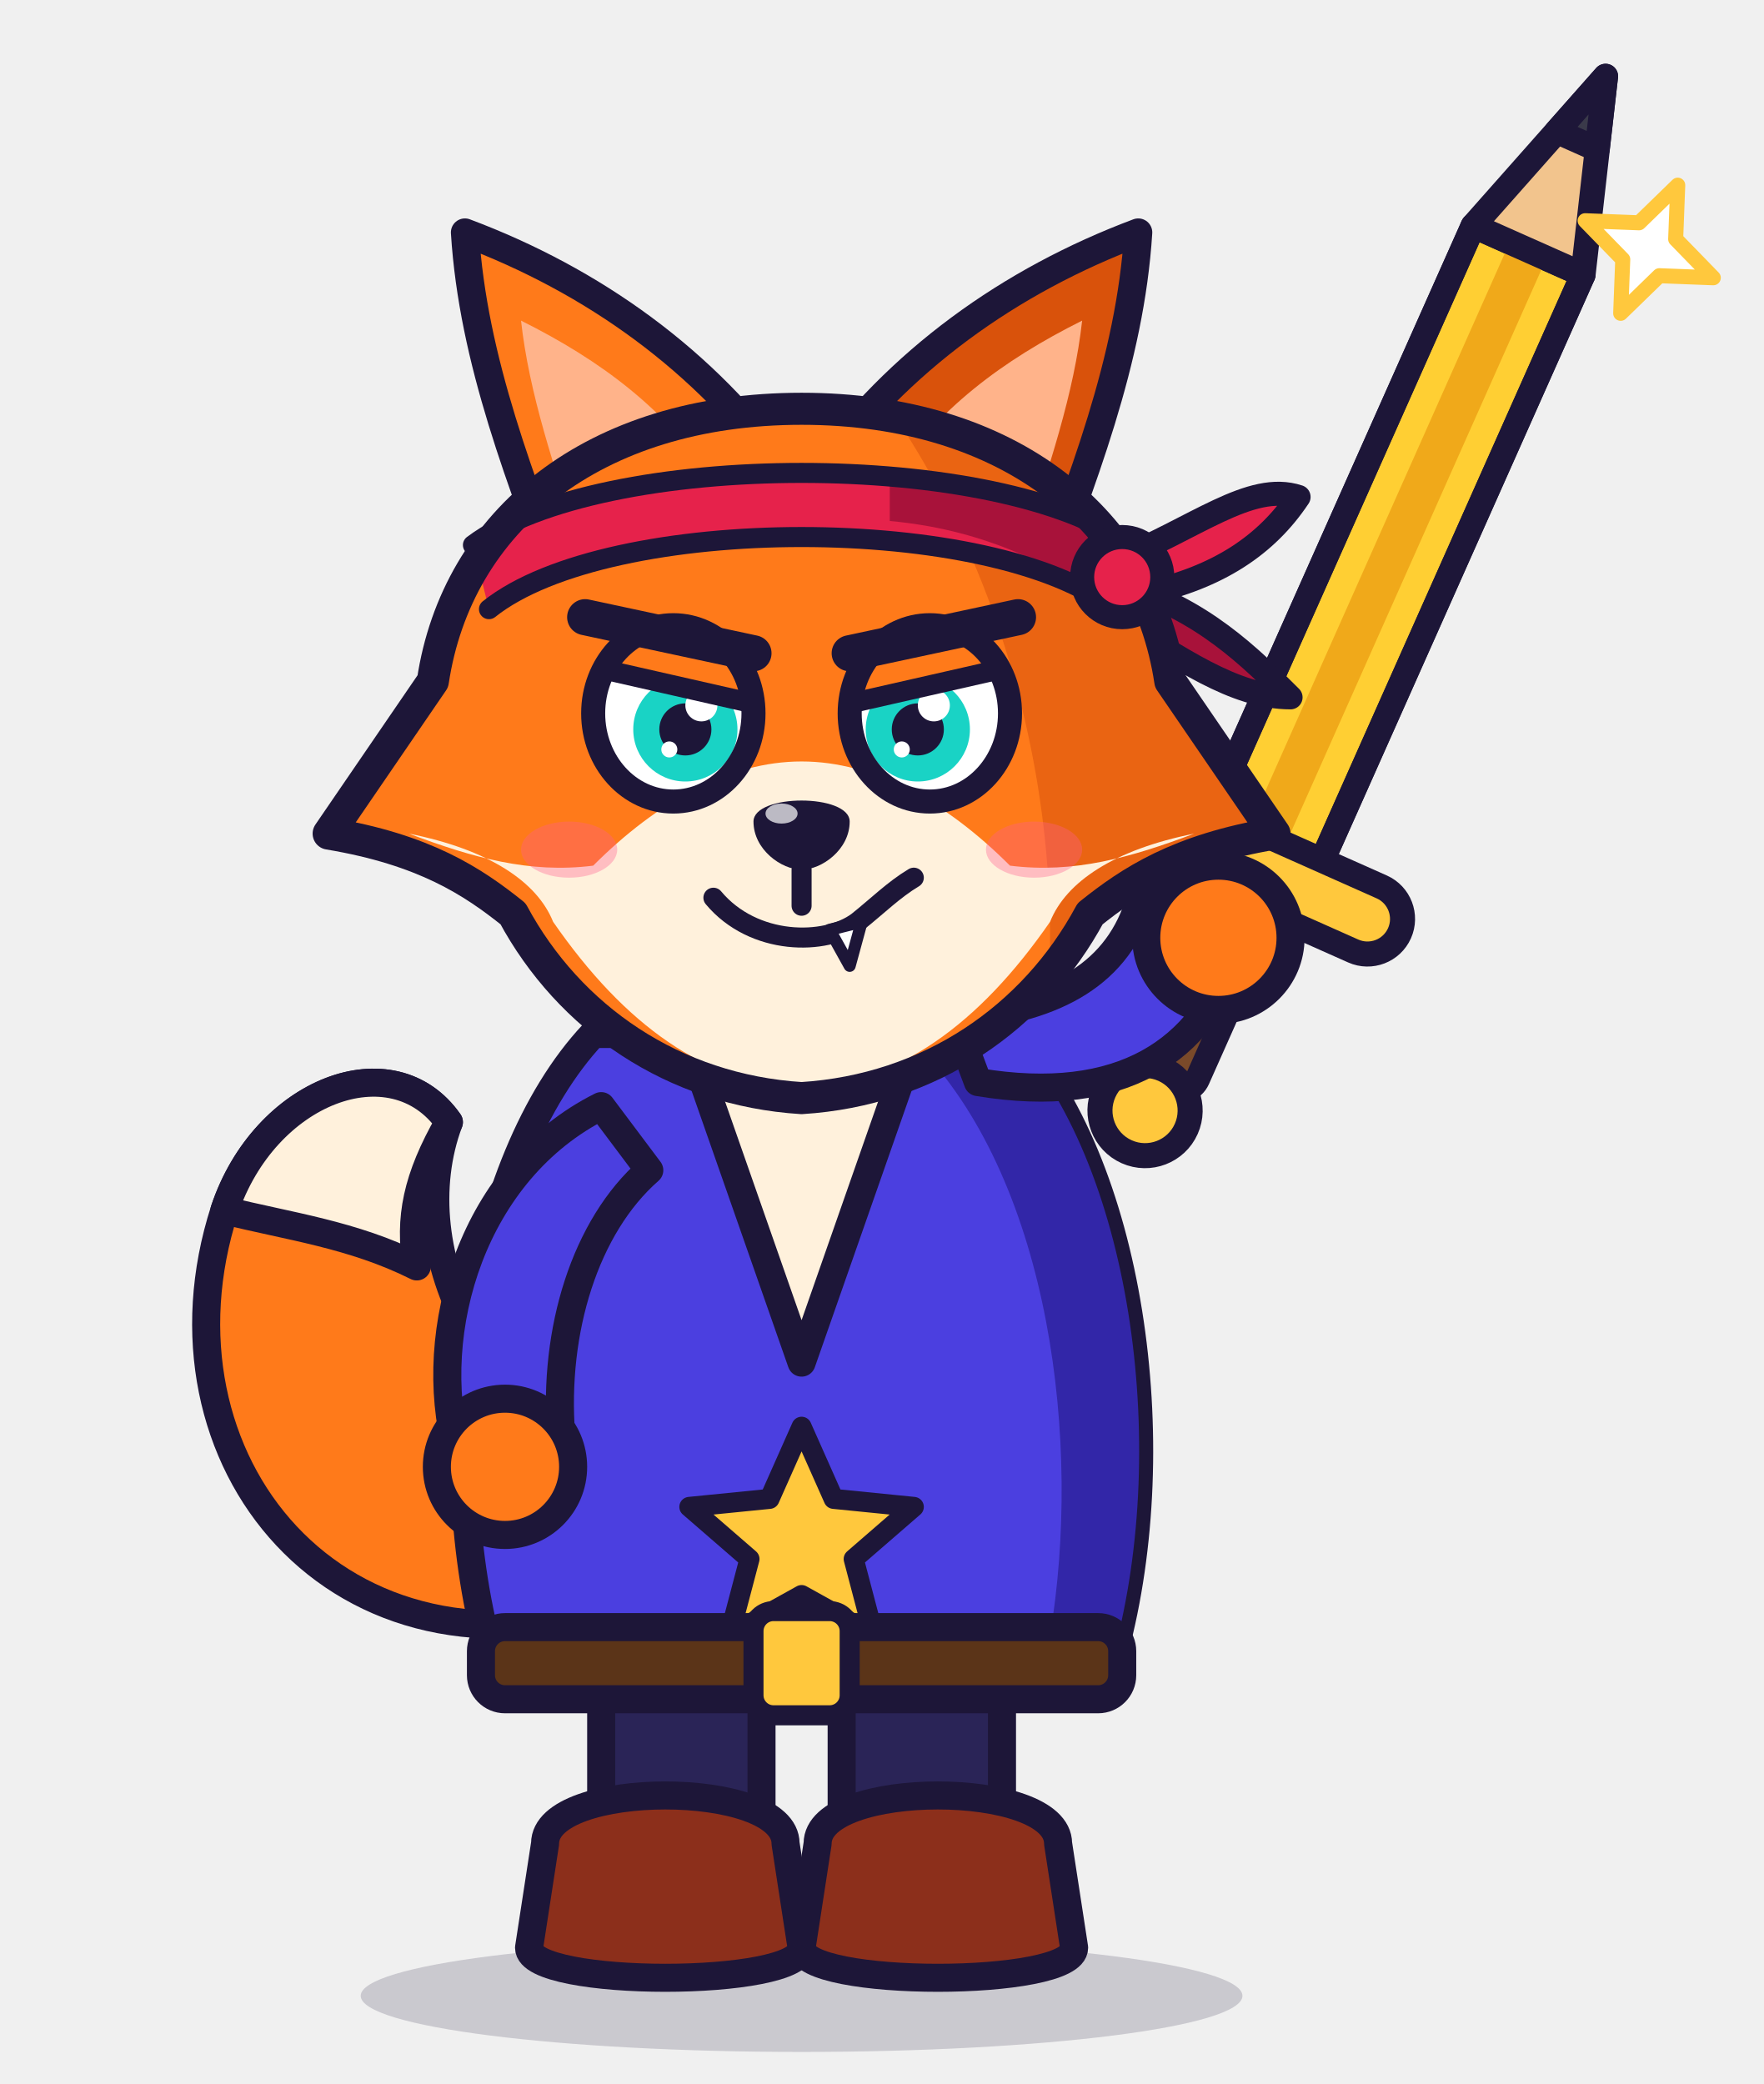
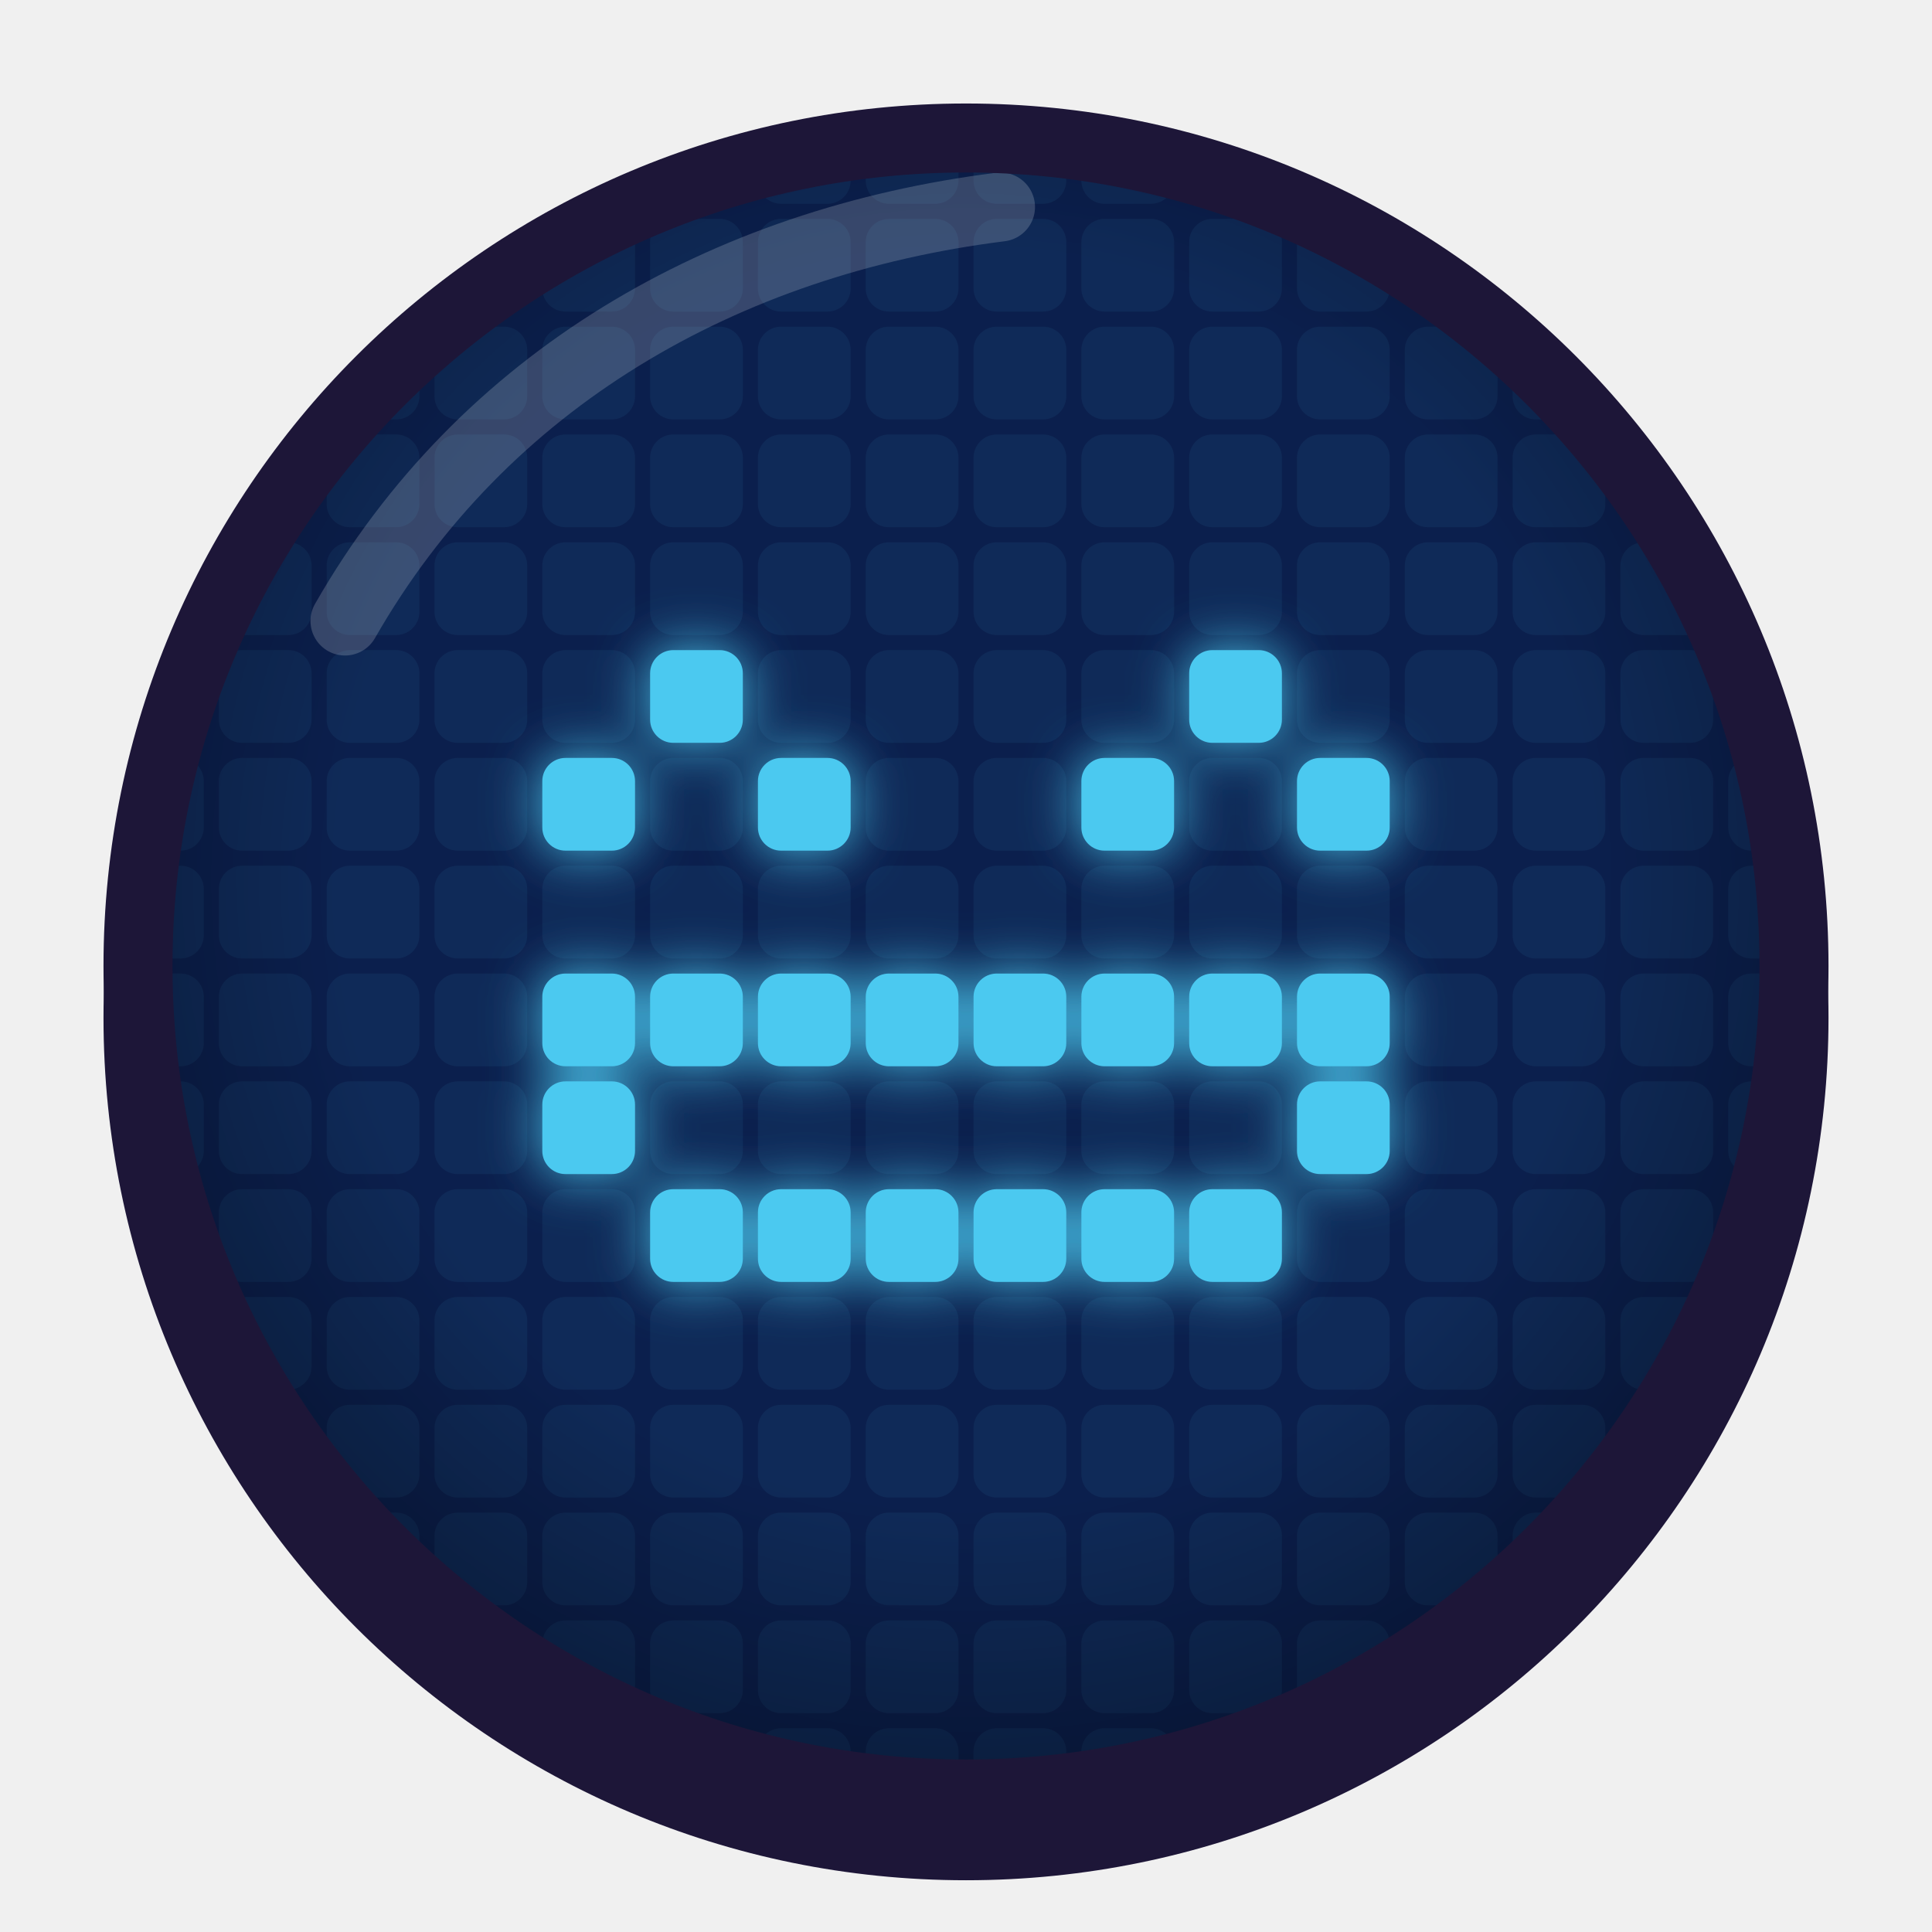
- <svg xmlns="http://www.w3.org/2000/svg" viewBox="0 -40 440 520" width="400" role="img" aria-label="Questy, le renard explorateur">
-   <ellipse cx="200" cy="458" rx="110" ry="14" fill="#1d1638" opacity="0.18" />
-   <path d="M156 360 C84 384 36 324 56 262 C66 232 98 220 112 240 C100 272 120 318 170 330 Z" fill="#ff7a1a" stroke="#1d1638" stroke-width="7" stroke-linejoin="round" stroke-linecap="round" />
-   <path d="M56 262 C66 232 98 220 112 240 C104 254 102 264 104 276 C88 268 72 266 56 262 Z" fill="#fff1dc" stroke="#1d1638" stroke-width="7" stroke-linejoin="round" stroke-linecap="round" />
-   <g transform="translate(304 196) rotate(24) scale(1.25)">
-     <g stroke="#1d1638" stroke-width="5" stroke-linejoin="round">
-       <rect x="-12" y="-152" width="24" height="132" fill="#ffcf33" />
-       <rect x="-4" y="-152" width="8" height="132" fill="#f0a91a" stroke="none" />
-       <path d="M-12 -152 L12 -152 L0 -190 Z" fill="#f2c48d" />
-       <path d="M-4.4 -176 L4.4 -176 L0 -190 Z" fill="#3a3a4a" />
-       <path d="M-12 -152 L-12 -20 M12 -152 L12 -20" fill="none" />
-       <rect x="-32" y="-24" width="64" height="14" rx="7" fill="#ffc83d" />
-       <rect x="-7" y="-10" width="14" height="40" rx="4" fill="#7a4a2a" />
-       <circle cx="0" cy="36" r="9" fill="#ffc83d" />
-       <path d="M22 -176 L26 -166 L36 -162 L26 -158 L22 -148 L18 -158 L8 -162 L18 -166 Z" fill="#fff" stroke="#ffc83d" stroke-width="3" />
+ <svg xmlns="http://www.w3.org/2000/svg" viewBox="-6 -6 112 112" width="256" height="256" role="img" aria-label="Questy — Content">
+   <defs>
+     <clipPath id="_R_0_-c">
+       <circle cx="50" cy="50" r="48" />
+     </clipPath>
+     <filter id="_R_0_-glow" x="-20%" y="-20%" width="140%" height="140%">
+       <feGaussianBlur stdDeviation="1.6" result="b" />
+       <feMerge>
+         <feMergeNode in="b" />
+         <feMergeNode in="SourceGraphic" />
+       </feMerge>
+     </filter>
+     <radialGradient id="_R_0_-v" cx="0.5" cy="0.45" r="0.6">
+       <stop offset="0.6" stop-color="#000" stop-opacity="0" />
+       <stop offset="1" stop-color="#000" stop-opacity="0.45" />
+     </radialGradient>
+   </defs>
+   <circle cx="50" cy="53" r="50" fill="#1d1638" />
+   <g clip-path="url(#_R_0_-c)">
+     <rect x="0" y="0" width="100" height="100" fill="#0b1f4d" />
+     <rect x="0.438" y="0.438" width="5.375" height="5.375" rx="1.344" fill="#4cc9f0" opacity="0.07" />
+     <rect x="6.688" y="0.438" width="5.375" height="5.375" rx="1.344" fill="#4cc9f0" opacity="0.07" />
+     <rect x="12.938" y="0.438" width="5.375" height="5.375" rx="1.344" fill="#4cc9f0" opacity="0.07" />
+     <rect x="19.188" y="0.438" width="5.375" height="5.375" rx="1.344" fill="#4cc9f0" opacity="0.07" />
+     <rect x="25.438" y="0.438" width="5.375" height="5.375" rx="1.344" fill="#4cc9f0" opacity="0.07" />
+     <rect x="31.688" y="0.438" width="5.375" height="5.375" rx="1.344" fill="#4cc9f0" opacity="0.07" />
+     <rect x="37.938" y="0.438" width="5.375" height="5.375" rx="1.344" fill="#4cc9f0" opacity="0.07" />
+     <rect x="44.188" y="0.438" width="5.375" height="5.375" rx="1.344" fill="#4cc9f0" opacity="0.07" />
+     <rect x="50.438" y="0.438" width="5.375" height="5.375" rx="1.344" fill="#4cc9f0" opacity="0.07" />
+     <rect x="56.688" y="0.438" width="5.375" height="5.375" rx="1.344" fill="#4cc9f0" opacity="0.07" />
+     <rect x="62.938" y="0.438" width="5.375" height="5.375" rx="1.344" fill="#4cc9f0" opacity="0.07" />
+     <rect x="69.188" y="0.438" width="5.375" height="5.375" rx="1.344" fill="#4cc9f0" opacity="0.07" />
+     <rect x="75.438" y="0.438" width="5.375" height="5.375" rx="1.344" fill="#4cc9f0" opacity="0.07" />
+     <rect x="81.688" y="0.438" width="5.375" height="5.375" rx="1.344" fill="#4cc9f0" opacity="0.07" />
+     <rect x="87.938" y="0.438" width="5.375" height="5.375" rx="1.344" fill="#4cc9f0" opacity="0.07" />
+     <rect x="94.188" y="0.438" width="5.375" height="5.375" rx="1.344" fill="#4cc9f0" opacity="0.07" />
+     <rect x="0.438" y="6.688" width="5.375" height="5.375" rx="1.344" fill="#4cc9f0" opacity="0.07" />
+     <rect x="6.688" y="6.688" width="5.375" height="5.375" rx="1.344" fill="#4cc9f0" opacity="0.07" />
+     <rect x="12.938" y="6.688" width="5.375" height="5.375" rx="1.344" fill="#4cc9f0" opacity="0.07" />
+     <rect x="19.188" y="6.688" width="5.375" height="5.375" rx="1.344" fill="#4cc9f0" opacity="0.07" />
+     <rect x="25.438" y="6.688" width="5.375" height="5.375" rx="1.344" fill="#4cc9f0" opacity="0.07" />
+     <rect x="31.688" y="6.688" width="5.375" height="5.375" rx="1.344" fill="#4cc9f0" opacity="0.07" />
+     <rect x="37.938" y="6.688" width="5.375" height="5.375" rx="1.344" fill="#4cc9f0" opacity="0.07" />
+     <rect x="44.188" y="6.688" width="5.375" height="5.375" rx="1.344" fill="#4cc9f0" opacity="0.07" />
+     <rect x="50.438" y="6.688" width="5.375" height="5.375" rx="1.344" fill="#4cc9f0" opacity="0.07" />
+     <rect x="56.688" y="6.688" width="5.375" height="5.375" rx="1.344" fill="#4cc9f0" opacity="0.07" />
+     <rect x="62.938" y="6.688" width="5.375" height="5.375" rx="1.344" fill="#4cc9f0" opacity="0.07" />
+     <rect x="69.188" y="6.688" width="5.375" height="5.375" rx="1.344" fill="#4cc9f0" opacity="0.07" />
+     <rect x="75.438" y="6.688" width="5.375" height="5.375" rx="1.344" fill="#4cc9f0" opacity="0.07" />
+     <rect x="81.688" y="6.688" width="5.375" height="5.375" rx="1.344" fill="#4cc9f0" opacity="0.07" />
+     <rect x="87.938" y="6.688" width="5.375" height="5.375" rx="1.344" fill="#4cc9f0" opacity="0.07" />
+     <rect x="94.188" y="6.688" width="5.375" height="5.375" rx="1.344" fill="#4cc9f0" opacity="0.07" />
+     <rect x="0.438" y="12.938" width="5.375" height="5.375" rx="1.344" fill="#4cc9f0" opacity="0.07" />
+     <rect x="6.688" y="12.938" width="5.375" height="5.375" rx="1.344" fill="#4cc9f0" opacity="0.07" />
+     <rect x="12.938" y="12.938" width="5.375" height="5.375" rx="1.344" fill="#4cc9f0" opacity="0.07" />
+     <rect x="19.188" y="12.938" width="5.375" height="5.375" rx="1.344" fill="#4cc9f0" opacity="0.07" />
+     <rect x="25.438" y="12.938" width="5.375" height="5.375" rx="1.344" fill="#4cc9f0" opacity="0.07" />
+     <rect x="31.688" y="12.938" width="5.375" height="5.375" rx="1.344" fill="#4cc9f0" opacity="0.07" />
+     <rect x="37.938" y="12.938" width="5.375" height="5.375" rx="1.344" fill="#4cc9f0" opacity="0.07" />
+     <rect x="44.188" y="12.938" width="5.375" height="5.375" rx="1.344" fill="#4cc9f0" opacity="0.07" />
+     <rect x="50.438" y="12.938" width="5.375" height="5.375" rx="1.344" fill="#4cc9f0" opacity="0.07" />
+     <rect x="56.688" y="12.938" width="5.375" height="5.375" rx="1.344" fill="#4cc9f0" opacity="0.07" />
+     <rect x="62.938" y="12.938" width="5.375" height="5.375" rx="1.344" fill="#4cc9f0" opacity="0.07" />
+     <rect x="69.188" y="12.938" width="5.375" height="5.375" rx="1.344" fill="#4cc9f0" opacity="0.07" />
+     <rect x="75.438" y="12.938" width="5.375" height="5.375" rx="1.344" fill="#4cc9f0" opacity="0.07" />
+     <rect x="81.688" y="12.938" width="5.375" height="5.375" rx="1.344" fill="#4cc9f0" opacity="0.07" />
+     <rect x="87.938" y="12.938" width="5.375" height="5.375" rx="1.344" fill="#4cc9f0" opacity="0.07" />
+     <rect x="94.188" y="12.938" width="5.375" height="5.375" rx="1.344" fill="#4cc9f0" opacity="0.07" />
+     <rect x="0.438" y="19.188" width="5.375" height="5.375" rx="1.344" fill="#4cc9f0" opacity="0.07" />
+     <rect x="6.688" y="19.188" width="5.375" height="5.375" rx="1.344" fill="#4cc9f0" opacity="0.07" />
+     <rect x="12.938" y="19.188" width="5.375" height="5.375" rx="1.344" fill="#4cc9f0" opacity="0.07" />
+     <rect x="19.188" y="19.188" width="5.375" height="5.375" rx="1.344" fill="#4cc9f0" opacity="0.07" />
+     <rect x="25.438" y="19.188" width="5.375" height="5.375" rx="1.344" fill="#4cc9f0" opacity="0.07" />
+     <rect x="31.688" y="19.188" width="5.375" height="5.375" rx="1.344" fill="#4cc9f0" opacity="0.07" />
+     <rect x="37.938" y="19.188" width="5.375" height="5.375" rx="1.344" fill="#4cc9f0" opacity="0.07" />
+     <rect x="44.188" y="19.188" width="5.375" height="5.375" rx="1.344" fill="#4cc9f0" opacity="0.07" />
+     <rect x="50.438" y="19.188" width="5.375" height="5.375" rx="1.344" fill="#4cc9f0" opacity="0.07" />
+     <rect x="56.688" y="19.188" width="5.375" height="5.375" rx="1.344" fill="#4cc9f0" opacity="0.07" />
+     <rect x="62.938" y="19.188" width="5.375" height="5.375" rx="1.344" fill="#4cc9f0" opacity="0.07" />
+     <rect x="69.188" y="19.188" width="5.375" height="5.375" rx="1.344" fill="#4cc9f0" opacity="0.07" />
+     <rect x="75.438" y="19.188" width="5.375" height="5.375" rx="1.344" fill="#4cc9f0" opacity="0.07" />
+     <rect x="81.688" y="19.188" width="5.375" height="5.375" rx="1.344" fill="#4cc9f0" opacity="0.07" />
+     <rect x="87.938" y="19.188" width="5.375" height="5.375" rx="1.344" fill="#4cc9f0" opacity="0.07" />
+     <rect x="94.188" y="19.188" width="5.375" height="5.375" rx="1.344" fill="#4cc9f0" opacity="0.07" />
+     <rect x="0.438" y="25.438" width="5.375" height="5.375" rx="1.344" fill="#4cc9f0" opacity="0.07" />
+     <rect x="6.688" y="25.438" width="5.375" height="5.375" rx="1.344" fill="#4cc9f0" opacity="0.07" />
+     <rect x="12.938" y="25.438" width="5.375" height="5.375" rx="1.344" fill="#4cc9f0" opacity="0.07" />
+     <rect x="19.188" y="25.438" width="5.375" height="5.375" rx="1.344" fill="#4cc9f0" opacity="0.07" />
+     <rect x="25.438" y="25.438" width="5.375" height="5.375" rx="1.344" fill="#4cc9f0" opacity="0.07" />
+     <rect x="31.688" y="25.438" width="5.375" height="5.375" rx="1.344" fill="#4cc9f0" opacity="0.07" />
+     <rect x="37.938" y="25.438" width="5.375" height="5.375" rx="1.344" fill="#4cc9f0" opacity="0.07" />
+     <rect x="44.188" y="25.438" width="5.375" height="5.375" rx="1.344" fill="#4cc9f0" opacity="0.07" />
+     <rect x="50.438" y="25.438" width="5.375" height="5.375" rx="1.344" fill="#4cc9f0" opacity="0.07" />
+     <rect x="56.688" y="25.438" width="5.375" height="5.375" rx="1.344" fill="#4cc9f0" opacity="0.07" />
+     <rect x="62.938" y="25.438" width="5.375" height="5.375" rx="1.344" fill="#4cc9f0" opacity="0.07" />
+     <rect x="69.188" y="25.438" width="5.375" height="5.375" rx="1.344" fill="#4cc9f0" opacity="0.07" />
+     <rect x="75.438" y="25.438" width="5.375" height="5.375" rx="1.344" fill="#4cc9f0" opacity="0.07" />
+     <rect x="81.688" y="25.438" width="5.375" height="5.375" rx="1.344" fill="#4cc9f0" opacity="0.07" />
+     <rect x="87.938" y="25.438" width="5.375" height="5.375" rx="1.344" fill="#4cc9f0" opacity="0.07" />
+     <rect x="94.188" y="25.438" width="5.375" height="5.375" rx="1.344" fill="#4cc9f0" opacity="0.07" />
+     <rect x="0.438" y="31.688" width="5.375" height="5.375" rx="1.344" fill="#4cc9f0" opacity="0.07" />
+     <rect x="6.688" y="31.688" width="5.375" height="5.375" rx="1.344" fill="#4cc9f0" opacity="0.07" />
+     <rect x="12.938" y="31.688" width="5.375" height="5.375" rx="1.344" fill="#4cc9f0" opacity="0.07" />
+     <rect x="19.188" y="31.688" width="5.375" height="5.375" rx="1.344" fill="#4cc9f0" opacity="0.07" />
+     <rect x="25.438" y="31.688" width="5.375" height="5.375" rx="1.344" fill="#4cc9f0" opacity="0.07" />
+     <rect x="37.938" y="31.688" width="5.375" height="5.375" rx="1.344" fill="#4cc9f0" opacity="0.07" />
+     <rect x="44.188" y="31.688" width="5.375" height="5.375" rx="1.344" fill="#4cc9f0" opacity="0.07" />
+     <rect x="50.438" y="31.688" width="5.375" height="5.375" rx="1.344" fill="#4cc9f0" opacity="0.07" />
+     <rect x="56.688" y="31.688" width="5.375" height="5.375" rx="1.344" fill="#4cc9f0" opacity="0.07" />
+     <rect x="69.188" y="31.688" width="5.375" height="5.375" rx="1.344" fill="#4cc9f0" opacity="0.07" />
+     <rect x="75.438" y="31.688" width="5.375" height="5.375" rx="1.344" fill="#4cc9f0" opacity="0.07" />
+     <rect x="81.688" y="31.688" width="5.375" height="5.375" rx="1.344" fill="#4cc9f0" opacity="0.07" />
+     <rect x="87.938" y="31.688" width="5.375" height="5.375" rx="1.344" fill="#4cc9f0" opacity="0.07" />
+     <rect x="94.188" y="31.688" width="5.375" height="5.375" rx="1.344" fill="#4cc9f0" opacity="0.07" />
+     <rect x="0.438" y="37.938" width="5.375" height="5.375" rx="1.344" fill="#4cc9f0" opacity="0.07" />
+     <rect x="6.688" y="37.938" width="5.375" height="5.375" rx="1.344" fill="#4cc9f0" opacity="0.07" />
+     <rect x="12.938" y="37.938" width="5.375" height="5.375" rx="1.344" fill="#4cc9f0" opacity="0.07" />
+     <rect x="19.188" y="37.938" width="5.375" height="5.375" rx="1.344" fill="#4cc9f0" opacity="0.07" />
+     <rect x="31.688" y="37.938" width="5.375" height="5.375" rx="1.344" fill="#4cc9f0" opacity="0.07" />
+     <rect x="44.188" y="37.938" width="5.375" height="5.375" rx="1.344" fill="#4cc9f0" opacity="0.07" />
+     <rect x="50.438" y="37.938" width="5.375" height="5.375" rx="1.344" fill="#4cc9f0" opacity="0.07" />
+     <rect x="62.938" y="37.938" width="5.375" height="5.375" rx="1.344" fill="#4cc9f0" opacity="0.07" />
+     <rect x="75.438" y="37.938" width="5.375" height="5.375" rx="1.344" fill="#4cc9f0" opacity="0.07" />
+     <rect x="81.688" y="37.938" width="5.375" height="5.375" rx="1.344" fill="#4cc9f0" opacity="0.07" />
+     <rect x="87.938" y="37.938" width="5.375" height="5.375" rx="1.344" fill="#4cc9f0" opacity="0.07" />
+     <rect x="94.188" y="37.938" width="5.375" height="5.375" rx="1.344" fill="#4cc9f0" opacity="0.07" />
+     <rect x="0.438" y="44.188" width="5.375" height="5.375" rx="1.344" fill="#4cc9f0" opacity="0.07" />
+     <rect x="6.688" y="44.188" width="5.375" height="5.375" rx="1.344" fill="#4cc9f0" opacity="0.07" />
+     <rect x="12.938" y="44.188" width="5.375" height="5.375" rx="1.344" fill="#4cc9f0" opacity="0.07" />
+     <rect x="19.188" y="44.188" width="5.375" height="5.375" rx="1.344" fill="#4cc9f0" opacity="0.07" />
+     <rect x="25.438" y="44.188" width="5.375" height="5.375" rx="1.344" fill="#4cc9f0" opacity="0.07" />
+     <rect x="31.688" y="44.188" width="5.375" height="5.375" rx="1.344" fill="#4cc9f0" opacity="0.07" />
+     <rect x="37.938" y="44.188" width="5.375" height="5.375" rx="1.344" fill="#4cc9f0" opacity="0.07" />
+     <rect x="44.188" y="44.188" width="5.375" height="5.375" rx="1.344" fill="#4cc9f0" opacity="0.07" />
+     <rect x="50.438" y="44.188" width="5.375" height="5.375" rx="1.344" fill="#4cc9f0" opacity="0.07" />
+     <rect x="56.688" y="44.188" width="5.375" height="5.375" rx="1.344" fill="#4cc9f0" opacity="0.07" />
+     <rect x="62.938" y="44.188" width="5.375" height="5.375" rx="1.344" fill="#4cc9f0" opacity="0.07" />
+     <rect x="69.188" y="44.188" width="5.375" height="5.375" rx="1.344" fill="#4cc9f0" opacity="0.07" />
+     <rect x="75.438" y="44.188" width="5.375" height="5.375" rx="1.344" fill="#4cc9f0" opacity="0.07" />
+     <rect x="81.688" y="44.188" width="5.375" height="5.375" rx="1.344" fill="#4cc9f0" opacity="0.07" />
+     <rect x="87.938" y="44.188" width="5.375" height="5.375" rx="1.344" fill="#4cc9f0" opacity="0.07" />
+     <rect x="94.188" y="44.188" width="5.375" height="5.375" rx="1.344" fill="#4cc9f0" opacity="0.07" />
+     <rect x="0.438" y="50.438" width="5.375" height="5.375" rx="1.344" fill="#4cc9f0" opacity="0.07" />
+     <rect x="6.688" y="50.438" width="5.375" height="5.375" rx="1.344" fill="#4cc9f0" opacity="0.07" />
+     <rect x="12.938" y="50.438" width="5.375" height="5.375" rx="1.344" fill="#4cc9f0" opacity="0.07" />
+     <rect x="19.188" y="50.438" width="5.375" height="5.375" rx="1.344" fill="#4cc9f0" opacity="0.07" />
+     <rect x="75.438" y="50.438" width="5.375" height="5.375" rx="1.344" fill="#4cc9f0" opacity="0.07" />
+     <rect x="81.688" y="50.438" width="5.375" height="5.375" rx="1.344" fill="#4cc9f0" opacity="0.07" />
+     <rect x="87.938" y="50.438" width="5.375" height="5.375" rx="1.344" fill="#4cc9f0" opacity="0.07" />
+     <rect x="94.188" y="50.438" width="5.375" height="5.375" rx="1.344" fill="#4cc9f0" opacity="0.07" />
+     <rect x="0.438" y="56.688" width="5.375" height="5.375" rx="1.344" fill="#4cc9f0" opacity="0.07" />
+     <rect x="6.688" y="56.688" width="5.375" height="5.375" rx="1.344" fill="#4cc9f0" opacity="0.07" />
+     <rect x="12.938" y="56.688" width="5.375" height="5.375" rx="1.344" fill="#4cc9f0" opacity="0.07" />
+     <rect x="19.188" y="56.688" width="5.375" height="5.375" rx="1.344" fill="#4cc9f0" opacity="0.07" />
+     <rect x="31.688" y="56.688" width="5.375" height="5.375" rx="1.344" fill="#4cc9f0" opacity="0.07" />
+     <rect x="37.938" y="56.688" width="5.375" height="5.375" rx="1.344" fill="#4cc9f0" opacity="0.07" />
+     <rect x="44.188" y="56.688" width="5.375" height="5.375" rx="1.344" fill="#4cc9f0" opacity="0.07" />
+     <rect x="50.438" y="56.688" width="5.375" height="5.375" rx="1.344" fill="#4cc9f0" opacity="0.07" />
+     <rect x="56.688" y="56.688" width="5.375" height="5.375" rx="1.344" fill="#4cc9f0" opacity="0.07" />
+     <rect x="62.938" y="56.688" width="5.375" height="5.375" rx="1.344" fill="#4cc9f0" opacity="0.07" />
+     <rect x="75.438" y="56.688" width="5.375" height="5.375" rx="1.344" fill="#4cc9f0" opacity="0.07" />
+     <rect x="81.688" y="56.688" width="5.375" height="5.375" rx="1.344" fill="#4cc9f0" opacity="0.07" />
+     <rect x="87.938" y="56.688" width="5.375" height="5.375" rx="1.344" fill="#4cc9f0" opacity="0.07" />
+     <rect x="94.188" y="56.688" width="5.375" height="5.375" rx="1.344" fill="#4cc9f0" opacity="0.07" />
+     <rect x="0.438" y="62.938" width="5.375" height="5.375" rx="1.344" fill="#4cc9f0" opacity="0.07" />
+     <rect x="6.688" y="62.938" width="5.375" height="5.375" rx="1.344" fill="#4cc9f0" opacity="0.07" />
+     <rect x="12.938" y="62.938" width="5.375" height="5.375" rx="1.344" fill="#4cc9f0" opacity="0.07" />
+     <rect x="19.188" y="62.938" width="5.375" height="5.375" rx="1.344" fill="#4cc9f0" opacity="0.07" />
+     <rect x="25.438" y="62.938" width="5.375" height="5.375" rx="1.344" fill="#4cc9f0" opacity="0.07" />
+     <rect x="69.188" y="62.938" width="5.375" height="5.375" rx="1.344" fill="#4cc9f0" opacity="0.07" />
+     <rect x="75.438" y="62.938" width="5.375" height="5.375" rx="1.344" fill="#4cc9f0" opacity="0.07" />
+     <rect x="81.688" y="62.938" width="5.375" height="5.375" rx="1.344" fill="#4cc9f0" opacity="0.07" />
+     <rect x="87.938" y="62.938" width="5.375" height="5.375" rx="1.344" fill="#4cc9f0" opacity="0.07" />
+     <rect x="94.188" y="62.938" width="5.375" height="5.375" rx="1.344" fill="#4cc9f0" opacity="0.07" />
+     <rect x="0.438" y="69.188" width="5.375" height="5.375" rx="1.344" fill="#4cc9f0" opacity="0.07" />
+     <rect x="6.688" y="69.188" width="5.375" height="5.375" rx="1.344" fill="#4cc9f0" opacity="0.07" />
+     <rect x="12.938" y="69.188" width="5.375" height="5.375" rx="1.344" fill="#4cc9f0" opacity="0.07" />
+     <rect x="19.188" y="69.188" width="5.375" height="5.375" rx="1.344" fill="#4cc9f0" opacity="0.07" />
+     <rect x="25.438" y="69.188" width="5.375" height="5.375" rx="1.344" fill="#4cc9f0" opacity="0.07" />
+     <rect x="31.688" y="69.188" width="5.375" height="5.375" rx="1.344" fill="#4cc9f0" opacity="0.07" />
+     <rect x="37.938" y="69.188" width="5.375" height="5.375" rx="1.344" fill="#4cc9f0" opacity="0.07" />
+     <rect x="44.188" y="69.188" width="5.375" height="5.375" rx="1.344" fill="#4cc9f0" opacity="0.07" />
+     <rect x="50.438" y="69.188" width="5.375" height="5.375" rx="1.344" fill="#4cc9f0" opacity="0.07" />
+     <rect x="56.688" y="69.188" width="5.375" height="5.375" rx="1.344" fill="#4cc9f0" opacity="0.07" />
+     <rect x="62.938" y="69.188" width="5.375" height="5.375" rx="1.344" fill="#4cc9f0" opacity="0.07" />
+     <rect x="69.188" y="69.188" width="5.375" height="5.375" rx="1.344" fill="#4cc9f0" opacity="0.07" />
+     <rect x="75.438" y="69.188" width="5.375" height="5.375" rx="1.344" fill="#4cc9f0" opacity="0.07" />
+     <rect x="81.688" y="69.188" width="5.375" height="5.375" rx="1.344" fill="#4cc9f0" opacity="0.07" />
+     <rect x="87.938" y="69.188" width="5.375" height="5.375" rx="1.344" fill="#4cc9f0" opacity="0.07" />
+     <rect x="94.188" y="69.188" width="5.375" height="5.375" rx="1.344" fill="#4cc9f0" opacity="0.07" />
+     <rect x="0.438" y="75.438" width="5.375" height="5.375" rx="1.344" fill="#4cc9f0" opacity="0.07" />
+     <rect x="6.688" y="75.438" width="5.375" height="5.375" rx="1.344" fill="#4cc9f0" opacity="0.07" />
+     <rect x="12.938" y="75.438" width="5.375" height="5.375" rx="1.344" fill="#4cc9f0" opacity="0.07" />
+     <rect x="19.188" y="75.438" width="5.375" height="5.375" rx="1.344" fill="#4cc9f0" opacity="0.07" />
+     <rect x="25.438" y="75.438" width="5.375" height="5.375" rx="1.344" fill="#4cc9f0" opacity="0.07" />
+     <rect x="31.688" y="75.438" width="5.375" height="5.375" rx="1.344" fill="#4cc9f0" opacity="0.07" />
+     <rect x="37.938" y="75.438" width="5.375" height="5.375" rx="1.344" fill="#4cc9f0" opacity="0.07" />
+     <rect x="44.188" y="75.438" width="5.375" height="5.375" rx="1.344" fill="#4cc9f0" opacity="0.07" />
+     <rect x="50.438" y="75.438" width="5.375" height="5.375" rx="1.344" fill="#4cc9f0" opacity="0.07" />
+     <rect x="56.688" y="75.438" width="5.375" height="5.375" rx="1.344" fill="#4cc9f0" opacity="0.07" />
+     <rect x="62.938" y="75.438" width="5.375" height="5.375" rx="1.344" fill="#4cc9f0" opacity="0.07" />
+     <rect x="69.188" y="75.438" width="5.375" height="5.375" rx="1.344" fill="#4cc9f0" opacity="0.07" />
+     <rect x="75.438" y="75.438" width="5.375" height="5.375" rx="1.344" fill="#4cc9f0" opacity="0.07" />
+     <rect x="81.688" y="75.438" width="5.375" height="5.375" rx="1.344" fill="#4cc9f0" opacity="0.07" />
+     <rect x="87.938" y="75.438" width="5.375" height="5.375" rx="1.344" fill="#4cc9f0" opacity="0.07" />
+     <rect x="94.188" y="75.438" width="5.375" height="5.375" rx="1.344" fill="#4cc9f0" opacity="0.07" />
+     <rect x="0.438" y="81.688" width="5.375" height="5.375" rx="1.344" fill="#4cc9f0" opacity="0.07" />
+     <rect x="6.688" y="81.688" width="5.375" height="5.375" rx="1.344" fill="#4cc9f0" opacity="0.07" />
+     <rect x="12.938" y="81.688" width="5.375" height="5.375" rx="1.344" fill="#4cc9f0" opacity="0.07" />
+     <rect x="19.188" y="81.688" width="5.375" height="5.375" rx="1.344" fill="#4cc9f0" opacity="0.07" />
+     <rect x="25.438" y="81.688" width="5.375" height="5.375" rx="1.344" fill="#4cc9f0" opacity="0.07" />
+     <rect x="31.688" y="81.688" width="5.375" height="5.375" rx="1.344" fill="#4cc9f0" opacity="0.07" />
+     <rect x="37.938" y="81.688" width="5.375" height="5.375" rx="1.344" fill="#4cc9f0" opacity="0.07" />
+     <rect x="44.188" y="81.688" width="5.375" height="5.375" rx="1.344" fill="#4cc9f0" opacity="0.07" />
+     <rect x="50.438" y="81.688" width="5.375" height="5.375" rx="1.344" fill="#4cc9f0" opacity="0.07" />
+     <rect x="56.688" y="81.688" width="5.375" height="5.375" rx="1.344" fill="#4cc9f0" opacity="0.07" />
+     <rect x="62.938" y="81.688" width="5.375" height="5.375" rx="1.344" fill="#4cc9f0" opacity="0.07" />
+     <rect x="69.188" y="81.688" width="5.375" height="5.375" rx="1.344" fill="#4cc9f0" opacity="0.07" />
+     <rect x="75.438" y="81.688" width="5.375" height="5.375" rx="1.344" fill="#4cc9f0" opacity="0.07" />
+     <rect x="81.688" y="81.688" width="5.375" height="5.375" rx="1.344" fill="#4cc9f0" opacity="0.07" />
+     <rect x="87.938" y="81.688" width="5.375" height="5.375" rx="1.344" fill="#4cc9f0" opacity="0.07" />
+     <rect x="94.188" y="81.688" width="5.375" height="5.375" rx="1.344" fill="#4cc9f0" opacity="0.07" />
+     <rect x="0.438" y="87.938" width="5.375" height="5.375" rx="1.344" fill="#4cc9f0" opacity="0.07" />
+     <rect x="6.688" y="87.938" width="5.375" height="5.375" rx="1.344" fill="#4cc9f0" opacity="0.07" />
+     <rect x="12.938" y="87.938" width="5.375" height="5.375" rx="1.344" fill="#4cc9f0" opacity="0.07" />
+     <rect x="19.188" y="87.938" width="5.375" height="5.375" rx="1.344" fill="#4cc9f0" opacity="0.07" />
+     <rect x="25.438" y="87.938" width="5.375" height="5.375" rx="1.344" fill="#4cc9f0" opacity="0.07" />
+     <rect x="31.688" y="87.938" width="5.375" height="5.375" rx="1.344" fill="#4cc9f0" opacity="0.07" />
+     <rect x="37.938" y="87.938" width="5.375" height="5.375" rx="1.344" fill="#4cc9f0" opacity="0.07" />
+     <rect x="44.188" y="87.938" width="5.375" height="5.375" rx="1.344" fill="#4cc9f0" opacity="0.07" />
+     <rect x="50.438" y="87.938" width="5.375" height="5.375" rx="1.344" fill="#4cc9f0" opacity="0.07" />
+     <rect x="56.688" y="87.938" width="5.375" height="5.375" rx="1.344" fill="#4cc9f0" opacity="0.07" />
+     <rect x="62.938" y="87.938" width="5.375" height="5.375" rx="1.344" fill="#4cc9f0" opacity="0.07" />
+     <rect x="69.188" y="87.938" width="5.375" height="5.375" rx="1.344" fill="#4cc9f0" opacity="0.07" />
+     <rect x="75.438" y="87.938" width="5.375" height="5.375" rx="1.344" fill="#4cc9f0" opacity="0.07" />
+     <rect x="81.688" y="87.938" width="5.375" height="5.375" rx="1.344" fill="#4cc9f0" opacity="0.07" />
+     <rect x="87.938" y="87.938" width="5.375" height="5.375" rx="1.344" fill="#4cc9f0" opacity="0.07" />
+     <rect x="94.188" y="87.938" width="5.375" height="5.375" rx="1.344" fill="#4cc9f0" opacity="0.07" />
+     <rect x="0.438" y="94.188" width="5.375" height="5.375" rx="1.344" fill="#4cc9f0" opacity="0.07" />
+     <rect x="6.688" y="94.188" width="5.375" height="5.375" rx="1.344" fill="#4cc9f0" opacity="0.07" />
+     <rect x="12.938" y="94.188" width="5.375" height="5.375" rx="1.344" fill="#4cc9f0" opacity="0.07" />
+     <rect x="19.188" y="94.188" width="5.375" height="5.375" rx="1.344" fill="#4cc9f0" opacity="0.07" />
+     <rect x="25.438" y="94.188" width="5.375" height="5.375" rx="1.344" fill="#4cc9f0" opacity="0.07" />
+     <rect x="31.688" y="94.188" width="5.375" height="5.375" rx="1.344" fill="#4cc9f0" opacity="0.07" />
+     <rect x="37.938" y="94.188" width="5.375" height="5.375" rx="1.344" fill="#4cc9f0" opacity="0.07" />
+     <rect x="44.188" y="94.188" width="5.375" height="5.375" rx="1.344" fill="#4cc9f0" opacity="0.07" />
+     <rect x="50.438" y="94.188" width="5.375" height="5.375" rx="1.344" fill="#4cc9f0" opacity="0.07" />
+     <rect x="56.688" y="94.188" width="5.375" height="5.375" rx="1.344" fill="#4cc9f0" opacity="0.07" />
+     <rect x="62.938" y="94.188" width="5.375" height="5.375" rx="1.344" fill="#4cc9f0" opacity="0.07" />
+     <rect x="69.188" y="94.188" width="5.375" height="5.375" rx="1.344" fill="#4cc9f0" opacity="0.07" />
+     <rect x="75.438" y="94.188" width="5.375" height="5.375" rx="1.344" fill="#4cc9f0" opacity="0.07" />
+     <rect x="81.688" y="94.188" width="5.375" height="5.375" rx="1.344" fill="#4cc9f0" opacity="0.07" />
+     <rect x="87.938" y="94.188" width="5.375" height="5.375" rx="1.344" fill="#4cc9f0" opacity="0.07" />
+     <rect x="94.188" y="94.188" width="5.375" height="5.375" rx="1.344" fill="#4cc9f0" opacity="0.07" />
+     <g filter="url(#_R_0_-glow)">
+       <rect x="31.688" y="31.688" width="5.375" height="5.375" rx="1.344" fill="#4cc9f0" />
+       <rect x="62.938" y="31.688" width="5.375" height="5.375" rx="1.344" fill="#4cc9f0" />
+       <rect x="25.438" y="37.938" width="5.375" height="5.375" rx="1.344" fill="#4cc9f0" />
+       <rect x="37.938" y="37.938" width="5.375" height="5.375" rx="1.344" fill="#4cc9f0" />
+       <rect x="56.688" y="37.938" width="5.375" height="5.375" rx="1.344" fill="#4cc9f0" />
+       <rect x="69.188" y="37.938" width="5.375" height="5.375" rx="1.344" fill="#4cc9f0" />
+       <rect x="25.438" y="50.438" width="5.375" height="5.375" rx="1.344" fill="#4cc9f0" />
+       <rect x="31.688" y="50.438" width="5.375" height="5.375" rx="1.344" fill="#4cc9f0" />
+       <rect x="37.938" y="50.438" width="5.375" height="5.375" rx="1.344" fill="#4cc9f0" />
+       <rect x="44.188" y="50.438" width="5.375" height="5.375" rx="1.344" fill="#4cc9f0" />
+       <rect x="50.438" y="50.438" width="5.375" height="5.375" rx="1.344" fill="#4cc9f0" />
+       <rect x="56.688" y="50.438" width="5.375" height="5.375" rx="1.344" fill="#4cc9f0" />
+       <rect x="62.938" y="50.438" width="5.375" height="5.375" rx="1.344" fill="#4cc9f0" />
+       <rect x="69.188" y="50.438" width="5.375" height="5.375" rx="1.344" fill="#4cc9f0" />
+       <rect x="25.438" y="56.688" width="5.375" height="5.375" rx="1.344" fill="#4cc9f0" />
+       <rect x="69.188" y="56.688" width="5.375" height="5.375" rx="1.344" fill="#4cc9f0" />
+       <rect x="31.688" y="62.938" width="5.375" height="5.375" rx="1.344" fill="#4cc9f0" />
+       <rect x="37.938" y="62.938" width="5.375" height="5.375" rx="1.344" fill="#4cc9f0" />
+       <rect x="44.188" y="62.938" width="5.375" height="5.375" rx="1.344" fill="#4cc9f0" />
+       <rect x="50.438" y="62.938" width="5.375" height="5.375" rx="1.344" fill="#4cc9f0" />
+       <rect x="56.688" y="62.938" width="5.375" height="5.375" rx="1.344" fill="#4cc9f0" />
+       <rect x="62.938" y="62.938" width="5.375" height="5.375" rx="1.344" fill="#4cc9f0" />
    </g>
+     <rect x="0" y="0" width="100" height="100" fill="url(#_R_0_-v)" />
+     <path d="M14 30 C22 16 36 8 52 6" stroke="#fff" stroke-width="4" stroke-linecap="round" opacity="0.18" fill="none" />
  </g>
-   <path d="M150 360 L150 420 L190 420 L190 360 Z" fill="#2a2457" stroke="#1d1638" stroke-width="7" stroke-linejoin="round" stroke-linecap="round" />
-   <path d="M210 360 L210 420 L250 420 L250 360 Z" fill="#2a2457" stroke="#1d1638" stroke-width="7" stroke-linejoin="round" stroke-linecap="round" />
-   <path d="M136 420 C136 404 196 404 196 420 L200 446 C200 456 132 456 132 446 Z" fill="#8c2f1b" stroke="#1d1638" stroke-width="7" stroke-linejoin="round" stroke-linecap="round" />
-   <path d="M204 420 C204 404 264 404 264 420 L268 446 C268 456 200 456 200 446 Z" fill="#8c2f1b" stroke="#1d1638" stroke-width="7" stroke-linejoin="round" stroke-linecap="round" />
-   <path d="M148 218 L252 218 C282 250 292 320 278 372 L122 372 C108 320 118 250 148 218 Z" fill="#4b3fe0" stroke="#1d1638" stroke-width="7" stroke-linejoin="round" stroke-linecap="round" />
-   <path d="M230 222 C262 256 270 320 262 368 L278 372 C292 320 282 250 252 218 Z" fill="#3226a8" />
-   <path d="M172 220 L200 300 L228 220 Z" fill="#fff1dc" stroke="#1d1638" stroke-width="7" stroke-linejoin="round" stroke-linecap="round" />
-   <path d="M200 316 L208 334 L228 336 L213 349 L218 368 L200 358 L182 368 L187 349 L172 336 L192 334 Z" fill="#ffc83d" stroke="#1d1638" stroke-width="5" stroke-linejoin="round" />
-   <rect x="120" y="366" width="160" height="18" rx="6" fill="#5b3418" stroke="#1d1638" stroke-width="7" stroke-linejoin="round" stroke-linecap="round" />
-   <rect x="188" y="362" width="24" height="26" rx="5" fill="#ffc83d" stroke="#1d1638" stroke-width="5" />
-   <path d="M150 236 C118 252 106 292 114 322 L140 318 C138 292 146 266 162 252 Z" fill="#4b3fe0" stroke="#1d1638" stroke-width="7" stroke-linejoin="round" stroke-linecap="round" />
-   <circle cx="126" cy="326" r="17" fill="#ff7a1a" stroke="#1d1638" stroke-width="7" stroke-linejoin="round" stroke-linecap="round" />
-   <path d="M244 230 C280 236 300 222 308 198 L284 186 C278 204 262 212 238 214 Z" fill="#4b3fe0" stroke="#1d1638" stroke-width="7" stroke-linejoin="round" stroke-linecap="round" />
-   <circle cx="304" cy="194" r="18" fill="#ff7a1a" stroke="#1d1638" stroke-width="7" stroke-linejoin="round" stroke-linecap="round" />
-   <g transform="translate(72 0)">
-     <g stroke-linejoin="round" stroke-linecap="round">
-       <clipPath id="qh-_R_j_">
-         <path d="M128 62 C180 62 214 90 220 130 L246 168 C222 172 210 180 200 188 C186 214 160 232 128 234 C96 232 70 214 56 188 C46 180 34 172 10 168 L36 130 C42 90 76 62 128 62 Z" />
-       </clipPath>
-       <g stroke="#1d1638" stroke-width="7">
-         <path d="M70 112 C58 80 46 50 44 18 C76 30 104 50 124 78 Z" fill="#ff7a1a" />
-         <path d="M186 112 C198 80 210 50 212 18 C180 30 152 50 132 78 Z" fill="#d9520b" />
-       </g>
-       <path d="M74 100 C66 76 60 58 58 40 C78 50 94 62 106 80 Z" fill="#ffb38a" />
-       <path d="M182 100 C190 76 196 58 198 40 C178 50 162 62 150 80 Z" fill="#ffb38a" />
-       <g stroke="#1d1638" stroke-width="6">
-         <path d="M206 100 C226 92 240 80 252 84 C244 96 232 104 214 108 Z" fill="#e6224b" />
-         <path d="M208 106 C228 112 240 124 250 134 C236 134 222 124 206 114 Z" fill="#a8123a" />
-       </g>
-       <path d="M128 62 C180 62 214 90 220 130 L246 168 C222 172 210 180 200 188 C186 214 160 232 128 234 C96 232 70 214 56 188 C46 180 34 172 10 168 L36 130 C42 90 76 62 128 62 Z" fill="#ff7a1a" />
-       <g clip-path="url(#qh-_R_j_)">
-         <path d="M150 62 C200 70 230 120 246 168 L256 256 L180 256 C200 200 190 120 150 62 Z" fill="#d9520b" opacity="0.55" />
-         <path d="M128 150 C110 150 92 160 76 176 C60 178 46 174 30 168 C50 172 62 180 66 190 C84 216 104 230 128 232 C152 230 172 216 190 190 C194 180 206 172 226 168 C210 174 196 178 180 176 C164 160 146 150 128 150 Z" fill="#fff1dc" />
-         <path d="M46 96 C78 72 178 72 210 96 L206 112 C176 88 80 88 50 112 Z" fill="#e6224b" />
-         <path d="M150 80 C178 82 196 88 210 96 L206 112 C190 100 172 92 150 90 Z" fill="#a8123a" />
-       </g>
-       <path d="M46 96 C78 72 178 72 210 96 M206 112 C176 88 80 88 50 112" fill="none" stroke="#1d1638" stroke-width="5" />
-       <path d="M128 62 C180 62 214 90 220 130 L246 168 C222 172 210 180 200 188 C186 214 160 232 128 234 C96 232 70 214 56 188 C46 180 34 172 10 168 L36 130 C42 90 76 62 128 62 Z" fill="none" stroke="#1d1638" stroke-width="8" />
-       <circle cx="208" cy="104" r="10" fill="#e6224b" stroke="#1d1638" stroke-width="6" />
-       <ellipse cx="70" cy="172" rx="12" ry="7" fill="#ff5d8f" opacity="0.35" />
-       <ellipse cx="186" cy="172" rx="12" ry="7" fill="#ff5d8f" opacity="0.35" />
-       <g>
-         <clipPath id="qel-_R_j_">
-           <ellipse cx="96" cy="138" rx="20" ry="22" />
-         </clipPath>
-         <ellipse cx="96" cy="138" rx="20" ry="22" fill="#fff" />
-         <g clip-path="url(#qel-_R_j_)">
-           <circle cx="99" cy="142" r="13" fill="#19d3c5" />
-           <circle cx="99" cy="142" r="6.5" fill="#1d1638" />
-           <circle cx="103" cy="136" r="4" fill="#fff" />
-           <circle cx="95" cy="147" r="2" fill="#fff" />
-           <path d="M74 110 L118 110 L118 136 L74 126 Z" fill="#ff7a1a" />
-           <path d="M74 126 L118 136" stroke="#1d1638" stroke-width="5" />
-         </g>
-         <ellipse cx="96" cy="138" rx="20" ry="22" fill="none" stroke="#1d1638" stroke-width="6" />
-         <path d="M74 114 L116 123" stroke="#1d1638" stroke-width="9" stroke-linecap="round" />
-       </g>
-       <g>
-         <clipPath id="qer-_R_j_">
-           <ellipse cx="160" cy="138" rx="20" ry="22" />
-         </clipPath>
-         <ellipse cx="160" cy="138" rx="20" ry="22" fill="#fff" />
-         <g clip-path="url(#qer-_R_j_)">
-           <circle cx="157" cy="142" r="13" fill="#19d3c5" />
-           <circle cx="157" cy="142" r="6.5" fill="#1d1638" />
-           <circle cx="161" cy="136" r="4" fill="#fff" />
-           <circle cx="153" cy="147" r="2" fill="#fff" />
-           <path d="M182 110 L138 110 L138 136 L182 126 Z" fill="#ff7a1a" />
-           <path d="M182 126 L138 136" stroke="#1d1638" stroke-width="5" />
-         </g>
-         <ellipse cx="160" cy="138" rx="20" ry="22" fill="none" stroke="#1d1638" stroke-width="6" />
-         <path d="M182 114 L140 123" stroke="#1d1638" stroke-width="9" stroke-linecap="round" />
-       </g>
-       <path d="M116 165 C116 158 140 158 140 165 C140 172 133 177 128 177 C123 177 116 172 116 165 Z" fill="#1d1638" />
-       <ellipse cx="123" cy="163" rx="4" ry="2.5" fill="#fff" opacity="0.7" />
-       <path d="M128 177 L128 186" stroke="#1d1638" stroke-width="5" />
-       <path d="M106 184 C116 196 134 196 142 190 C147 186 151 182 156 179" fill="none" stroke="#1d1638" stroke-width="5" />
-       <path d="M135 192 L143 190 L140 201 Z" fill="#fff" stroke="#1d1638" stroke-width="3" />
-     </g>
-   </g>
+   <circle cx="50" cy="50" r="48" fill="none" stroke="#1d1638" stroke-width="4" />
</svg>
